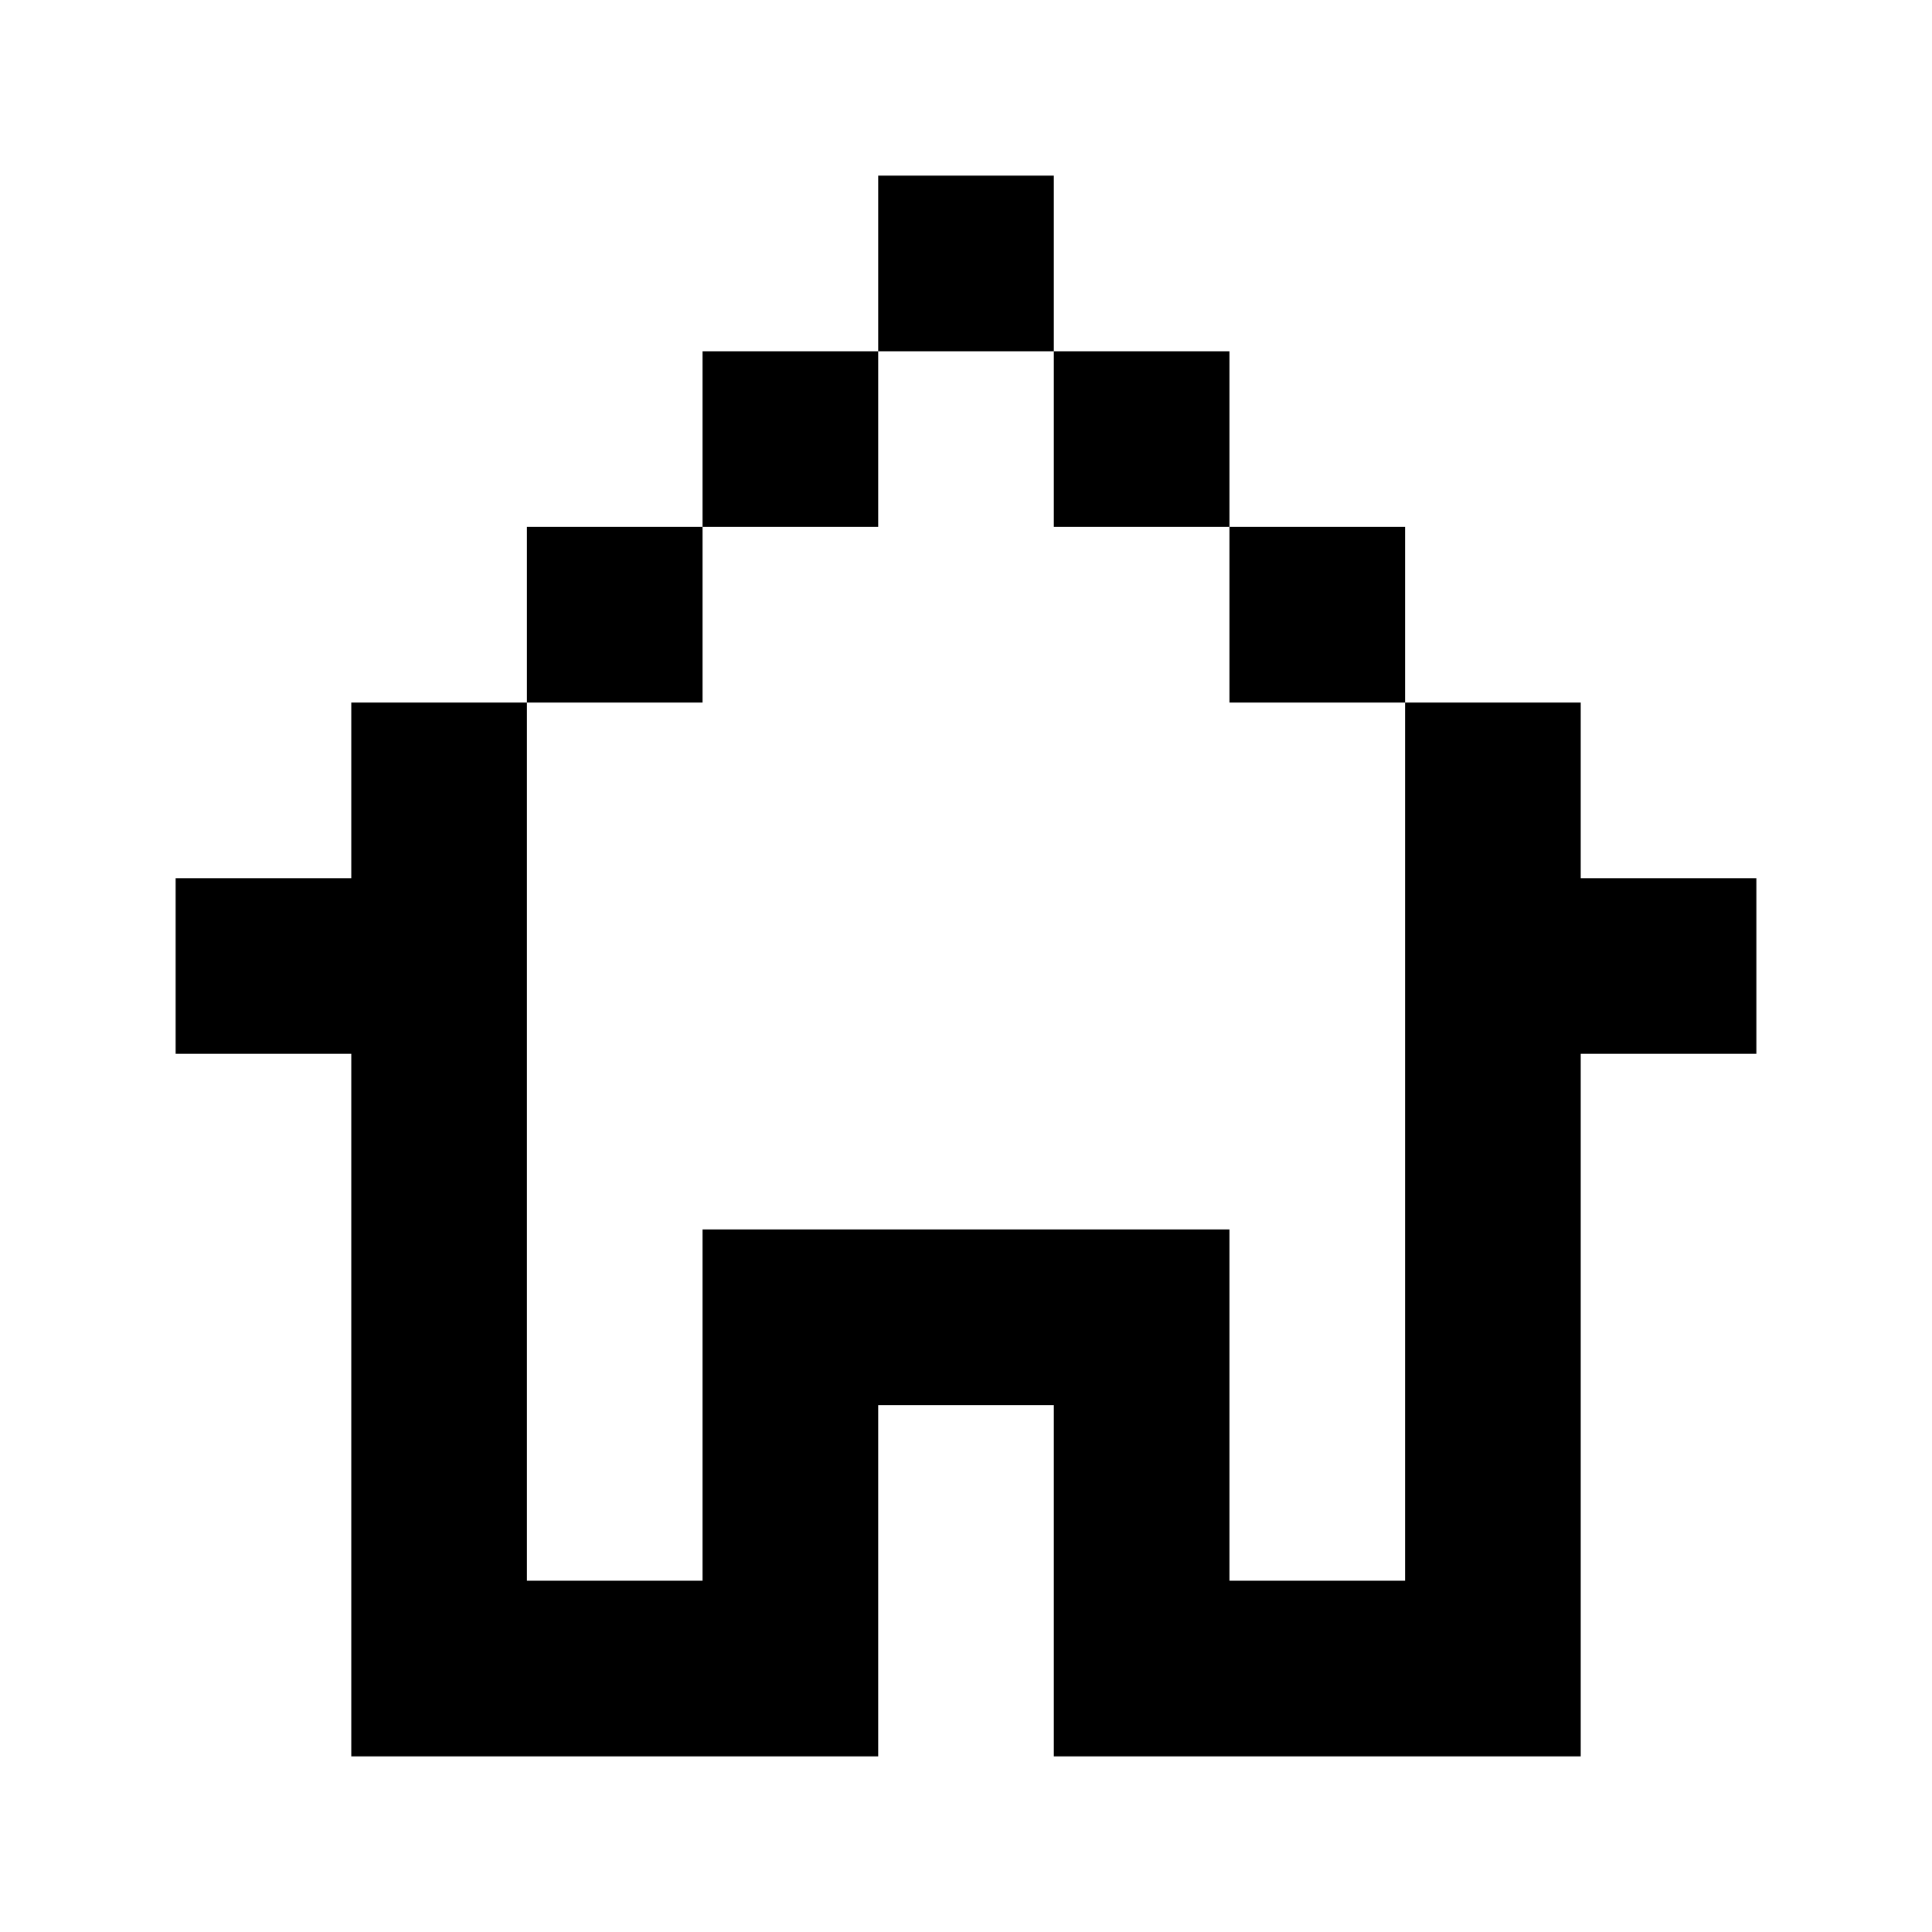
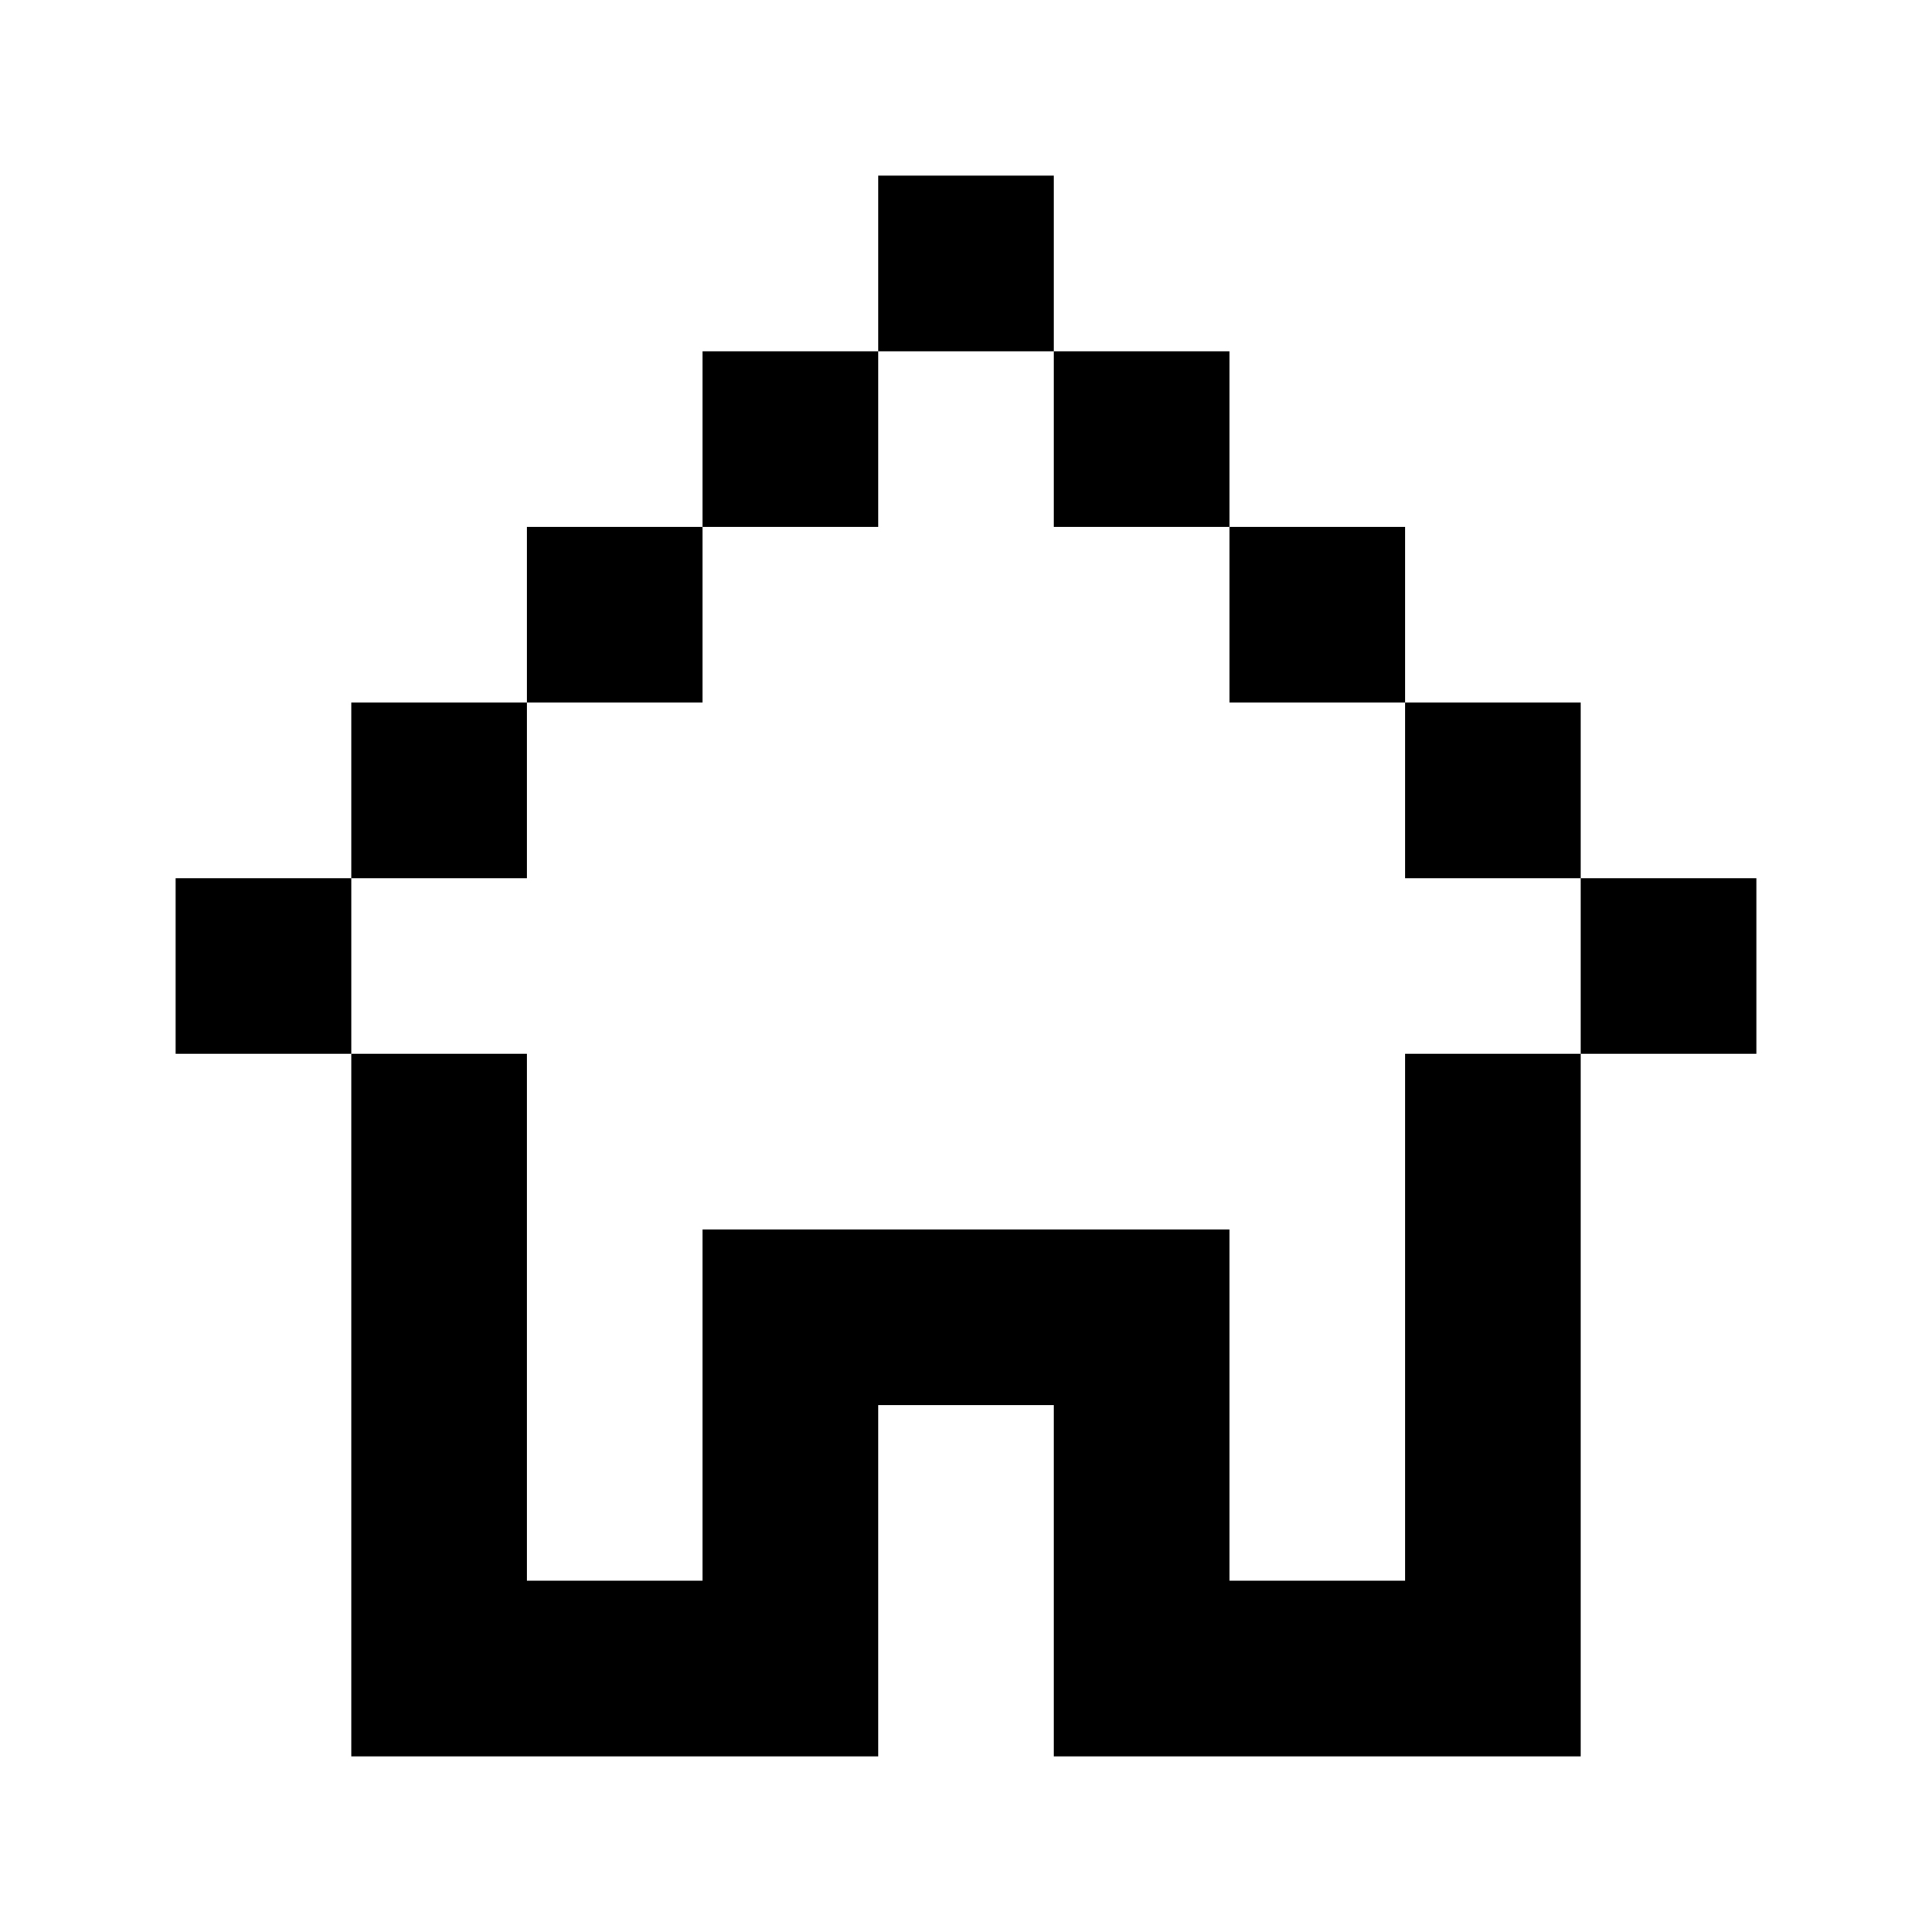
<svg xmlns="http://www.w3.org/2000/svg" viewBox="0 0 330 330">
-   <path d="M150 30h30v30h-30zM210 60v30h-30v-30zM150 90h-30v-30h30zM120 120h-30v-30h30zM240 90v30h-30v-30zM90 150v120h30v-60h90v60h30v-150h30v30h30v30h-30v120h-90v-60h-30v60h-90v-120h-30v-30h30v-30h30z" fill="currentColor" />
+   <path d="M150 30h30v30h-30zM210 60v30h-30v-30zM150 90h-30v-30h30zM120 120h-30v-30h30zM240 90v30h-30v-30zM90 150h-30v-30h30zM270 120v30h-30v-30zM60 180h-30v-30h30v30h30v90h30v-60h90v60h30v-90h30v-30h30v30h-30v120h-90v-60h-30v60h-90z" fill="currentColor" />
</svg>
